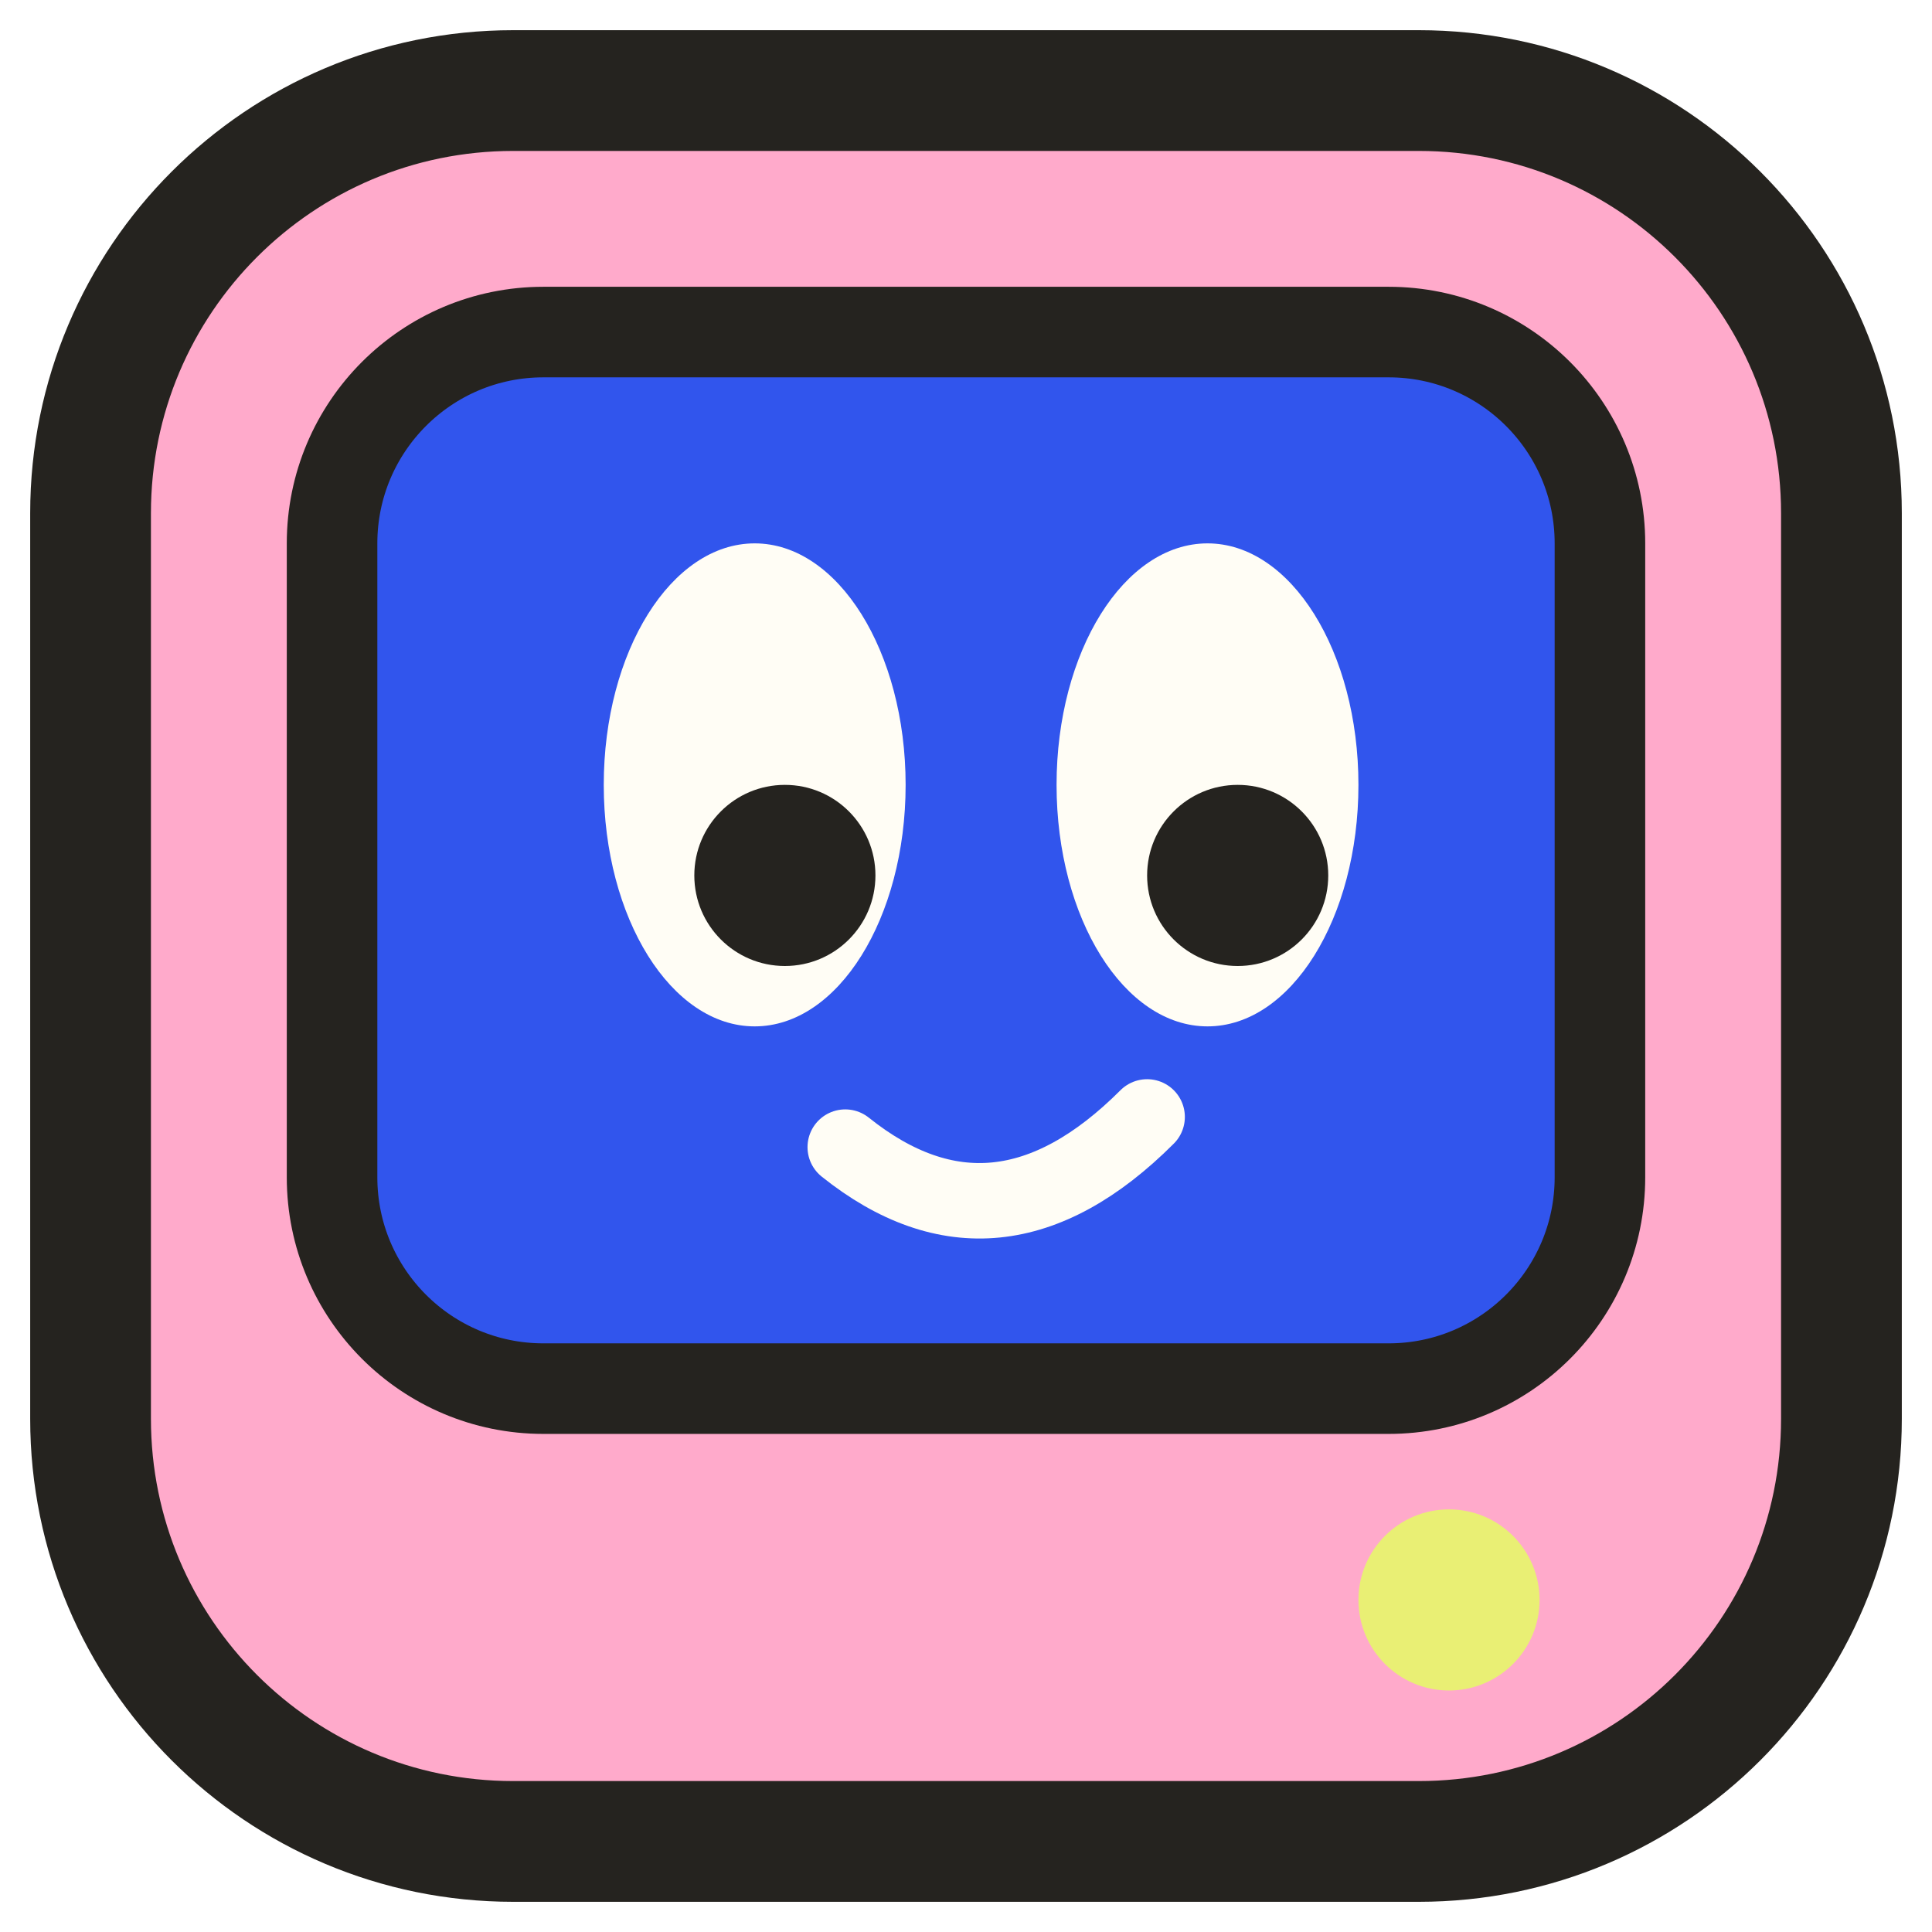
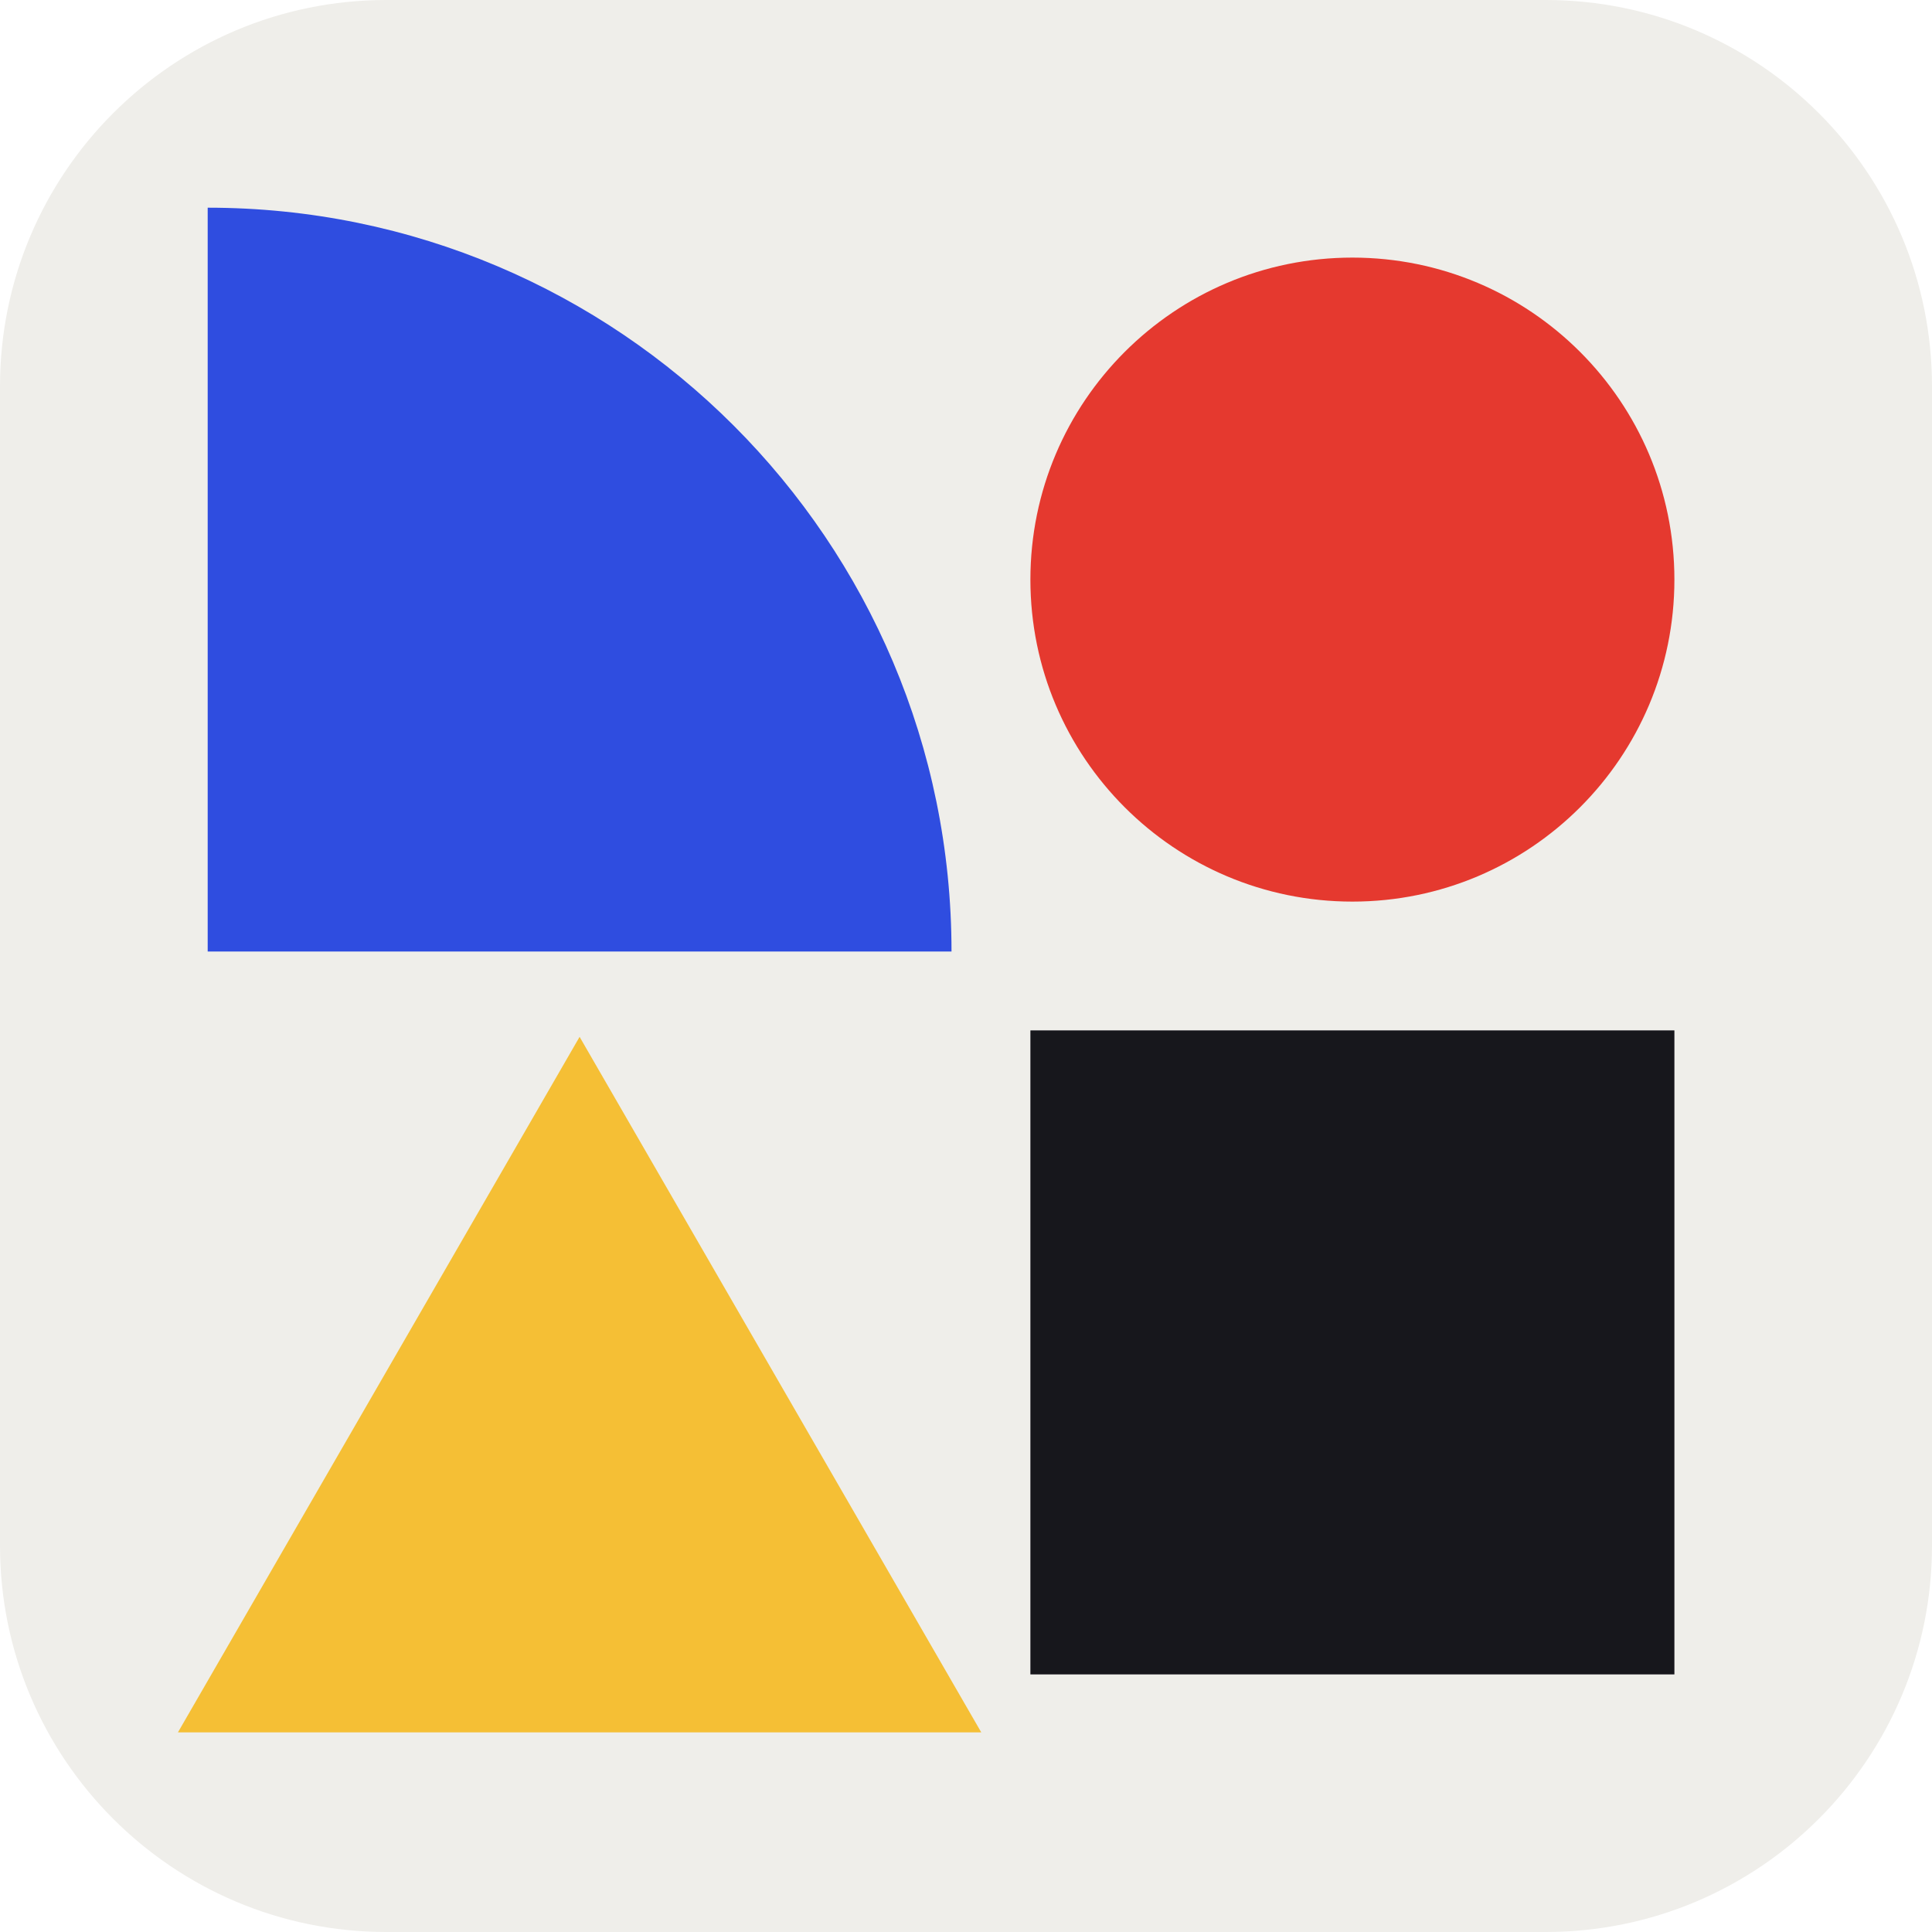
- <svg xmlns="http://www.w3.org/2000/svg" viewBox="0 0 64 64">
-   <rect x="3" y="3" width="58" height="58" rx="14" fill="#ffaacb" stroke="#25231f" stroke-width="4" />
-   <rect x="11" y="11" width="42" height="35" rx="7" fill="#3155ed" stroke="#25231f" stroke-width="3" />
-   <ellipse cx="25" cy="26" rx="5" ry="8" fill="#fffdf5" />
-   <ellipse cx="40" cy="26" rx="5" ry="8" fill="#fffdf5" />
-   <circle cx="26" cy="29" r="3" fill="#25231f" />
-   <circle cx="41" cy="29" r="3" fill="#25231f" />
-   <path d="M28 38q5 4 10-1" fill="none" stroke="#fffdf5" stroke-width="2.5" stroke-linecap="round" />
-   <circle cx="48" cy="53" r="3" fill="#e9ef74" />
+ <svg xmlns="http://www.w3.org/2000/svg" viewBox="0 0 120 120">
+   <rect width="120" height="120" rx="24" fill="#efeeea" />
+   <path transform="translate(36 36) scale(0.42)" d="M-55 55V-55A110 110 0 0 1 55 55Z" fill="#2f4de0" />
+   <circle cx="84" cy="36" r="20" fill="#e5392f" />
+   <path transform="translate(36 86) scale(0.36)" d="M0 -60L69.3 60H-69.3Z" fill="#f5bf35" />
+   <rect x="64" y="64" width="40" height="40" fill="#17171c" />
</svg>
